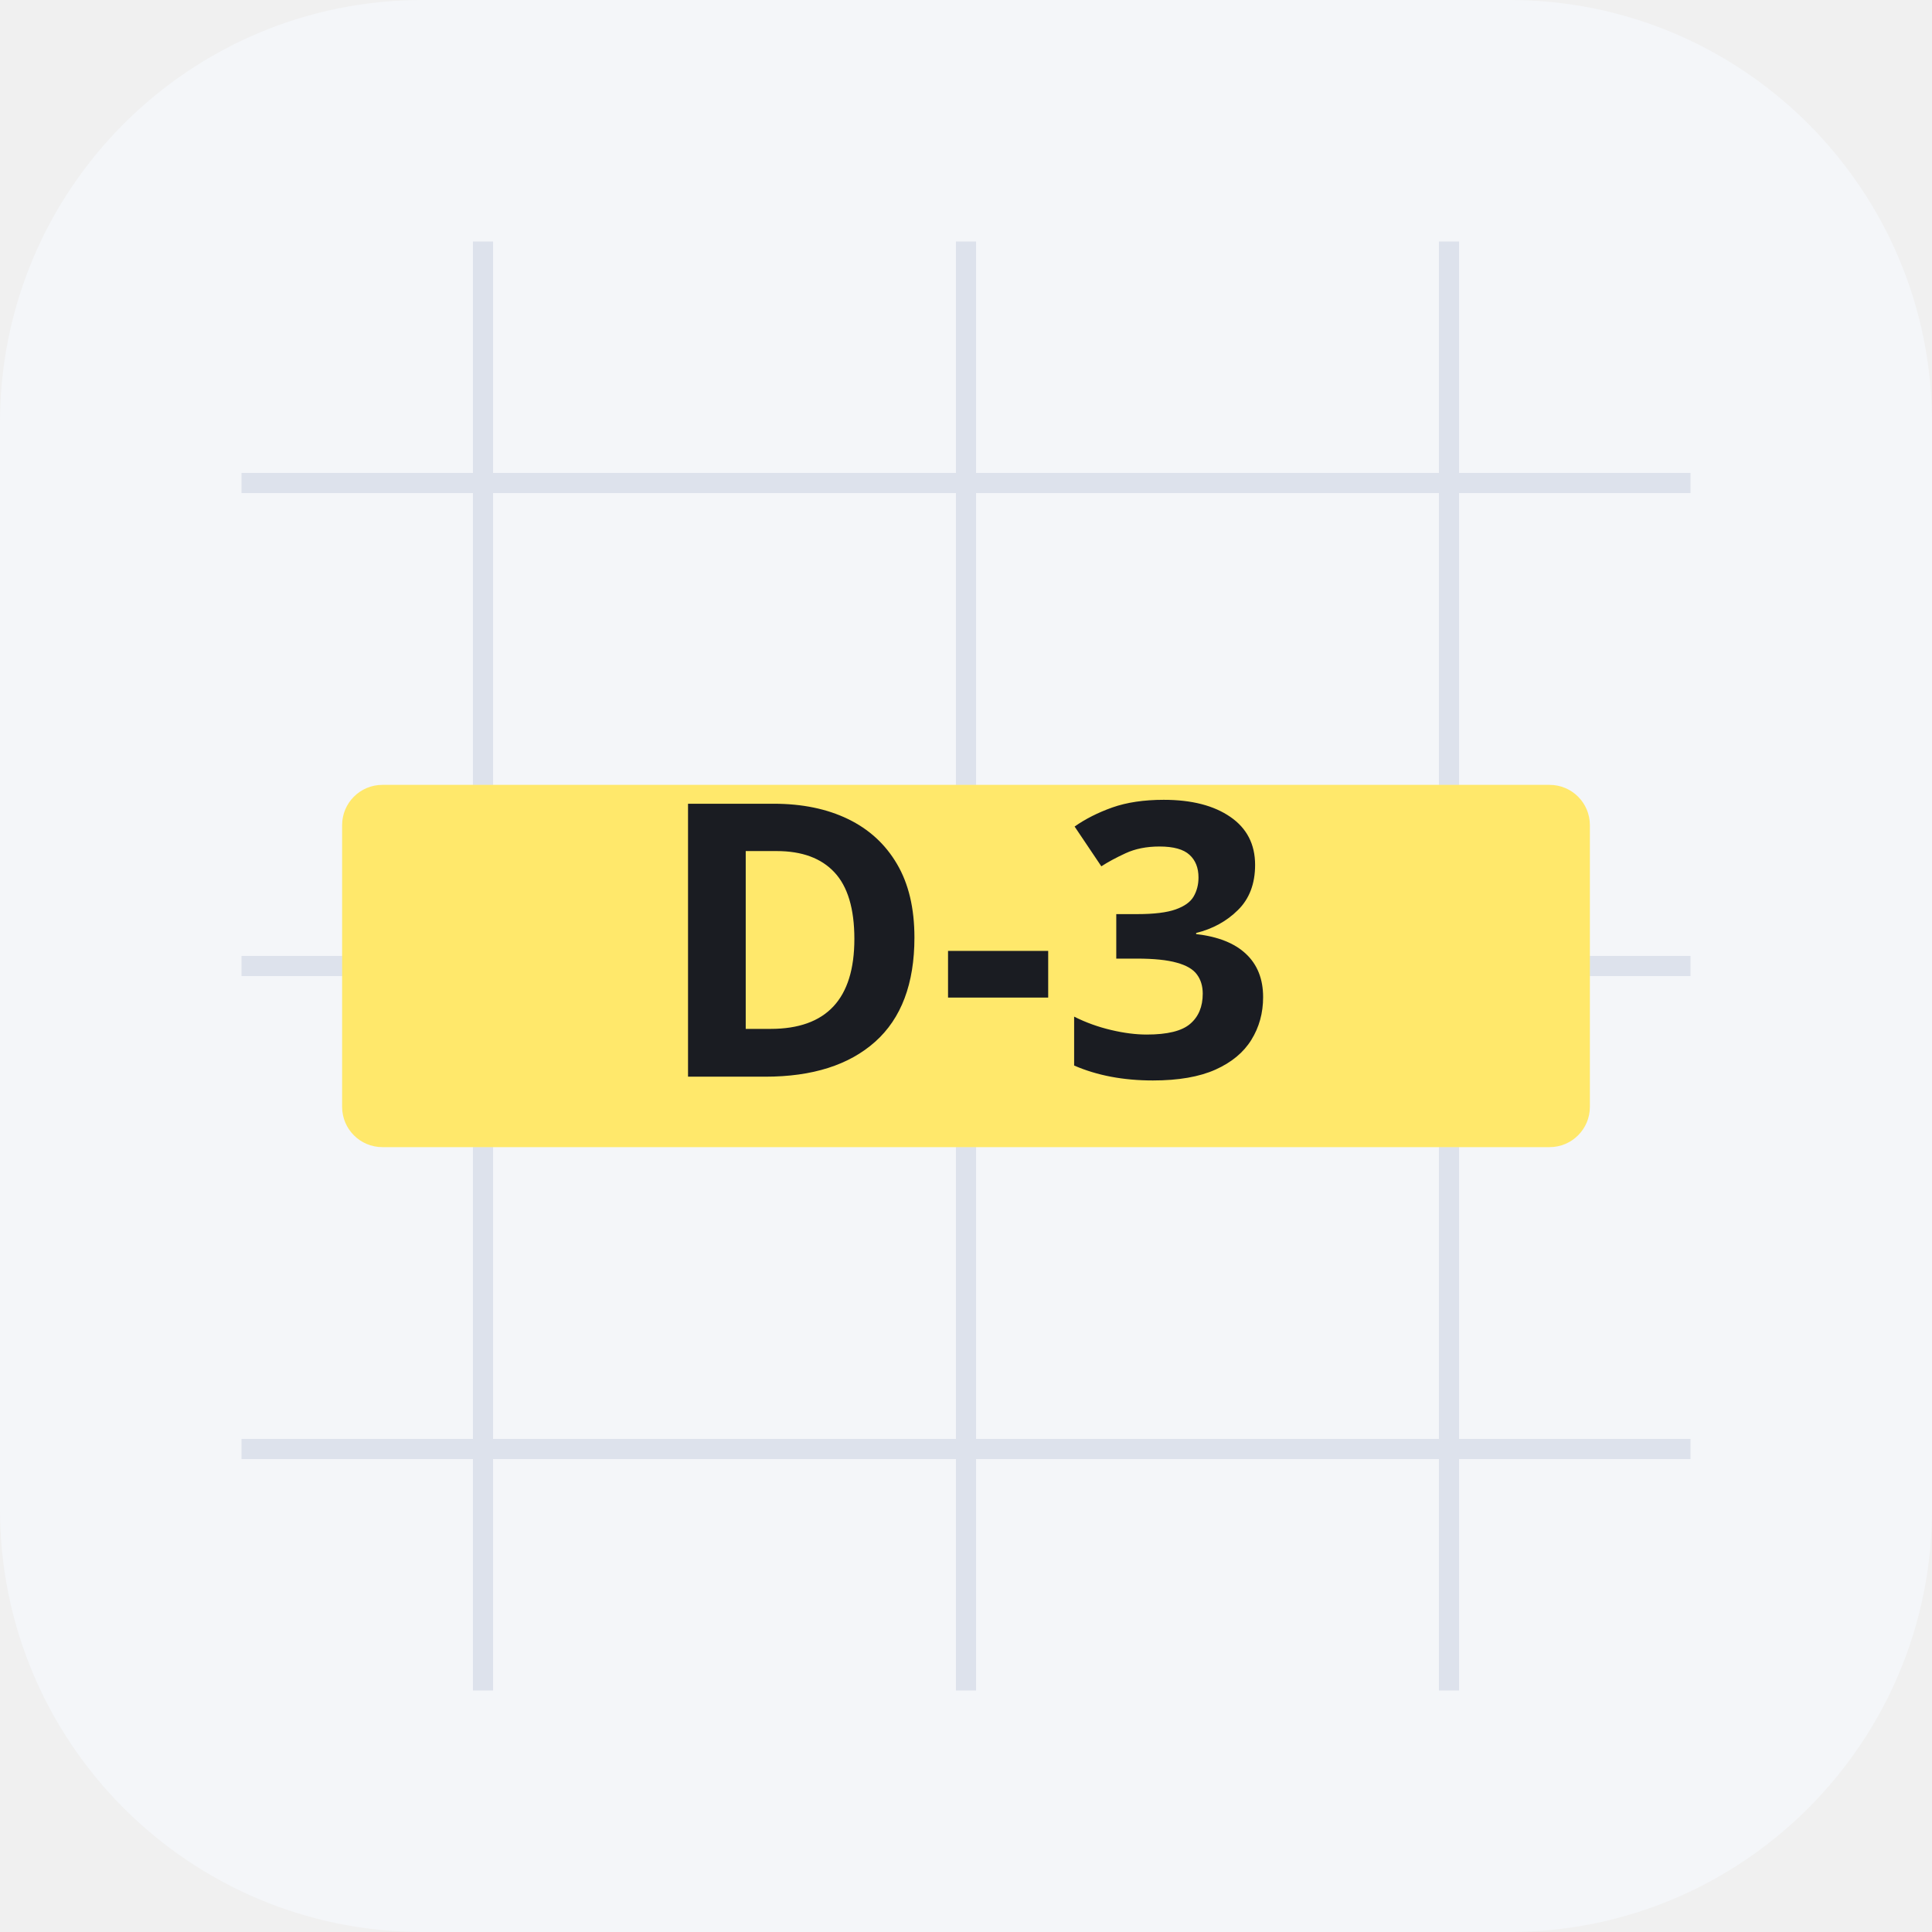
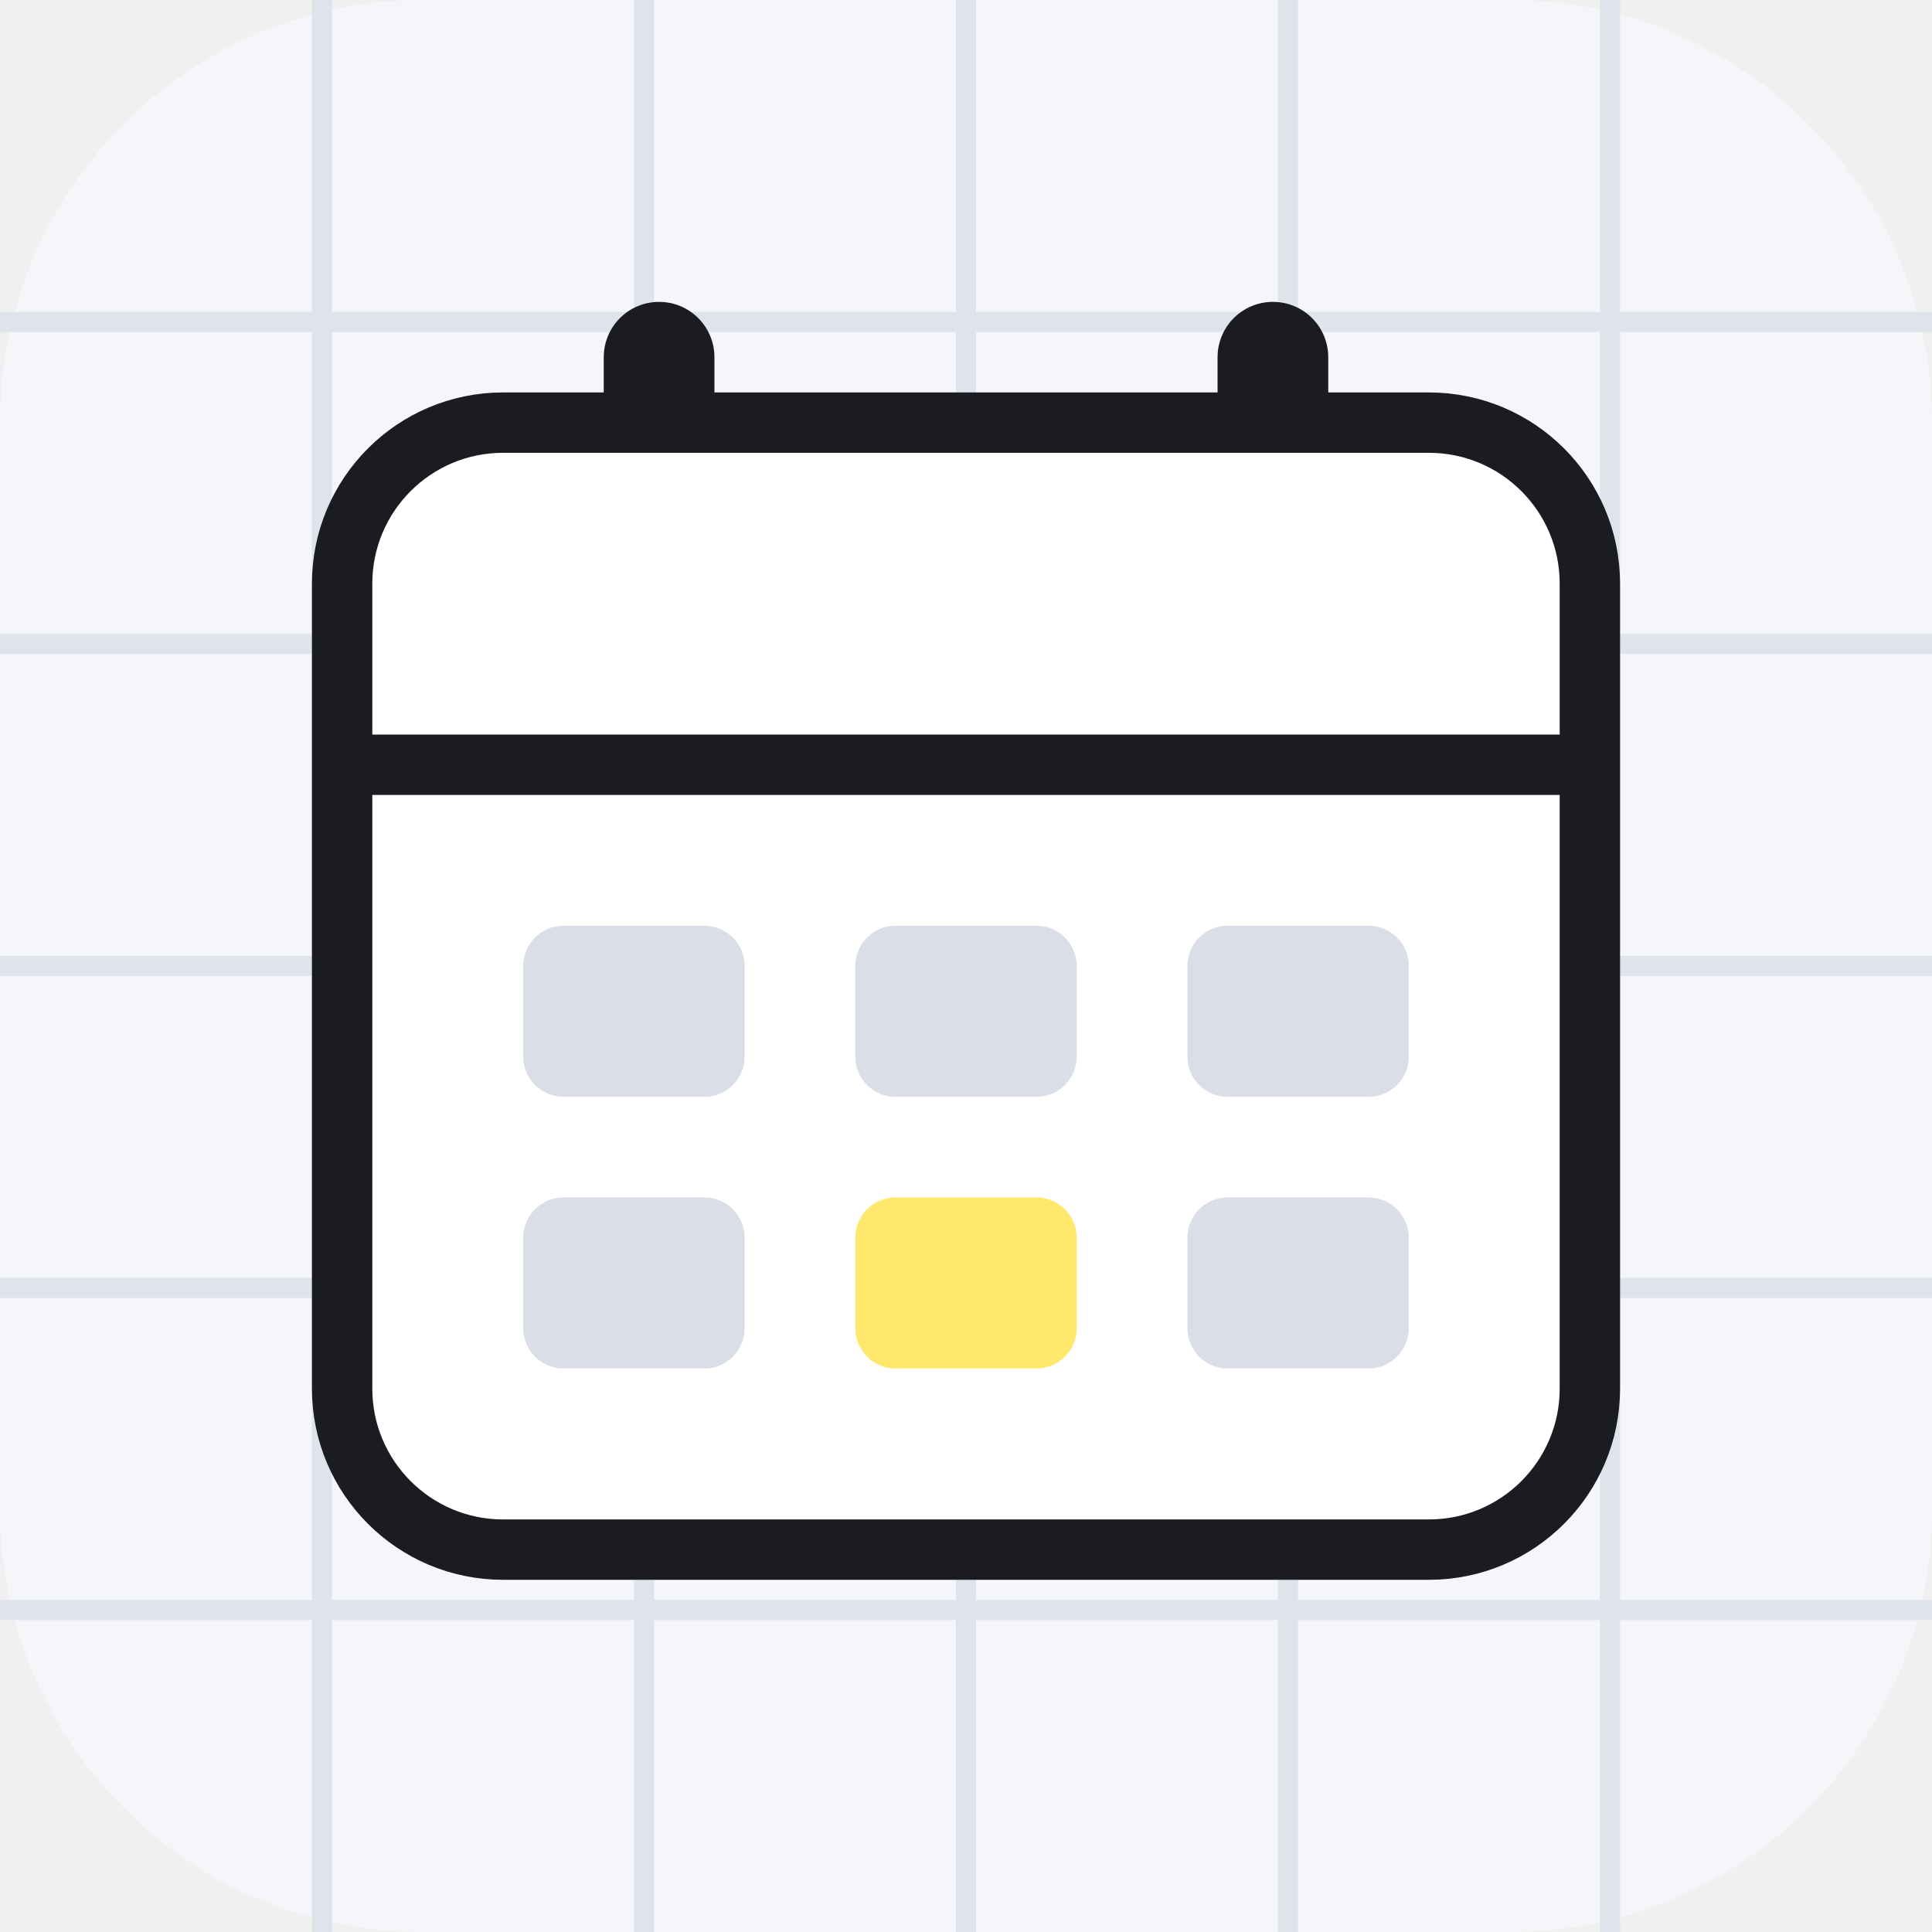
<svg xmlns="http://www.w3.org/2000/svg" viewBox="0 0 192 192">
  <rect width="192" height="192" rx="42" fill="#F4F6F9" />
-   <g stroke="#DDE2EC" stroke-width="2">
-     <path d="M48 24V168M96 24V168M144 24V168M24 48H168M24 96H168M24 144H168" />
+   <g stroke="#DFE4EC" stroke-width="2">
+     <path d="M32 0V192M64 0V192M96 0V192M128 0V192M160 0V192M0 32H192M0 64H192M0 96H192M0 128H192M0 160H192" />
  </g>
-   <rect x="34" y="78" width="124" height="36" rx="4" fill="#FFE86B" />
-   <text x="96" y="107" font-family="Arial Black, sans-serif" font-size="38" font-weight="900" text-anchor="middle" fill="#1A1C22">D-3</text>
+   <rect x="60" y="30" width="11" height="24" rx="5.5" fill="#1A1C22" />
+   <rect x="121" y="30" width="11" height="24" rx="5.5" fill="#1A1C22" />
+   <rect x="34" y="42" width="124" height="112" rx="16" fill="#FFFFFF" stroke="#1A1C22" stroke-width="6" />
+   <path d="M34 76H158" stroke="#1A1C22" stroke-width="6" />
+   <rect x="52" y="92" width="22" height="17" rx="4" fill="#D9DEE7" />
+   <rect x="85" y="92" width="22" height="17" rx="4" fill="#D9DEE7" />
+   <rect x="118" y="92" width="22" height="17" rx="4" fill="#D9DEE7" />
+   <rect x="52" y="119" width="22" height="17" rx="4" fill="#D9DEE7" />
+   <rect x="85" y="119" width="22" height="17" rx="4" fill="#FFE86B" />
+   <rect x="118" y="119" width="22" height="17" rx="4" fill="#D9DEE7" />
</svg>
